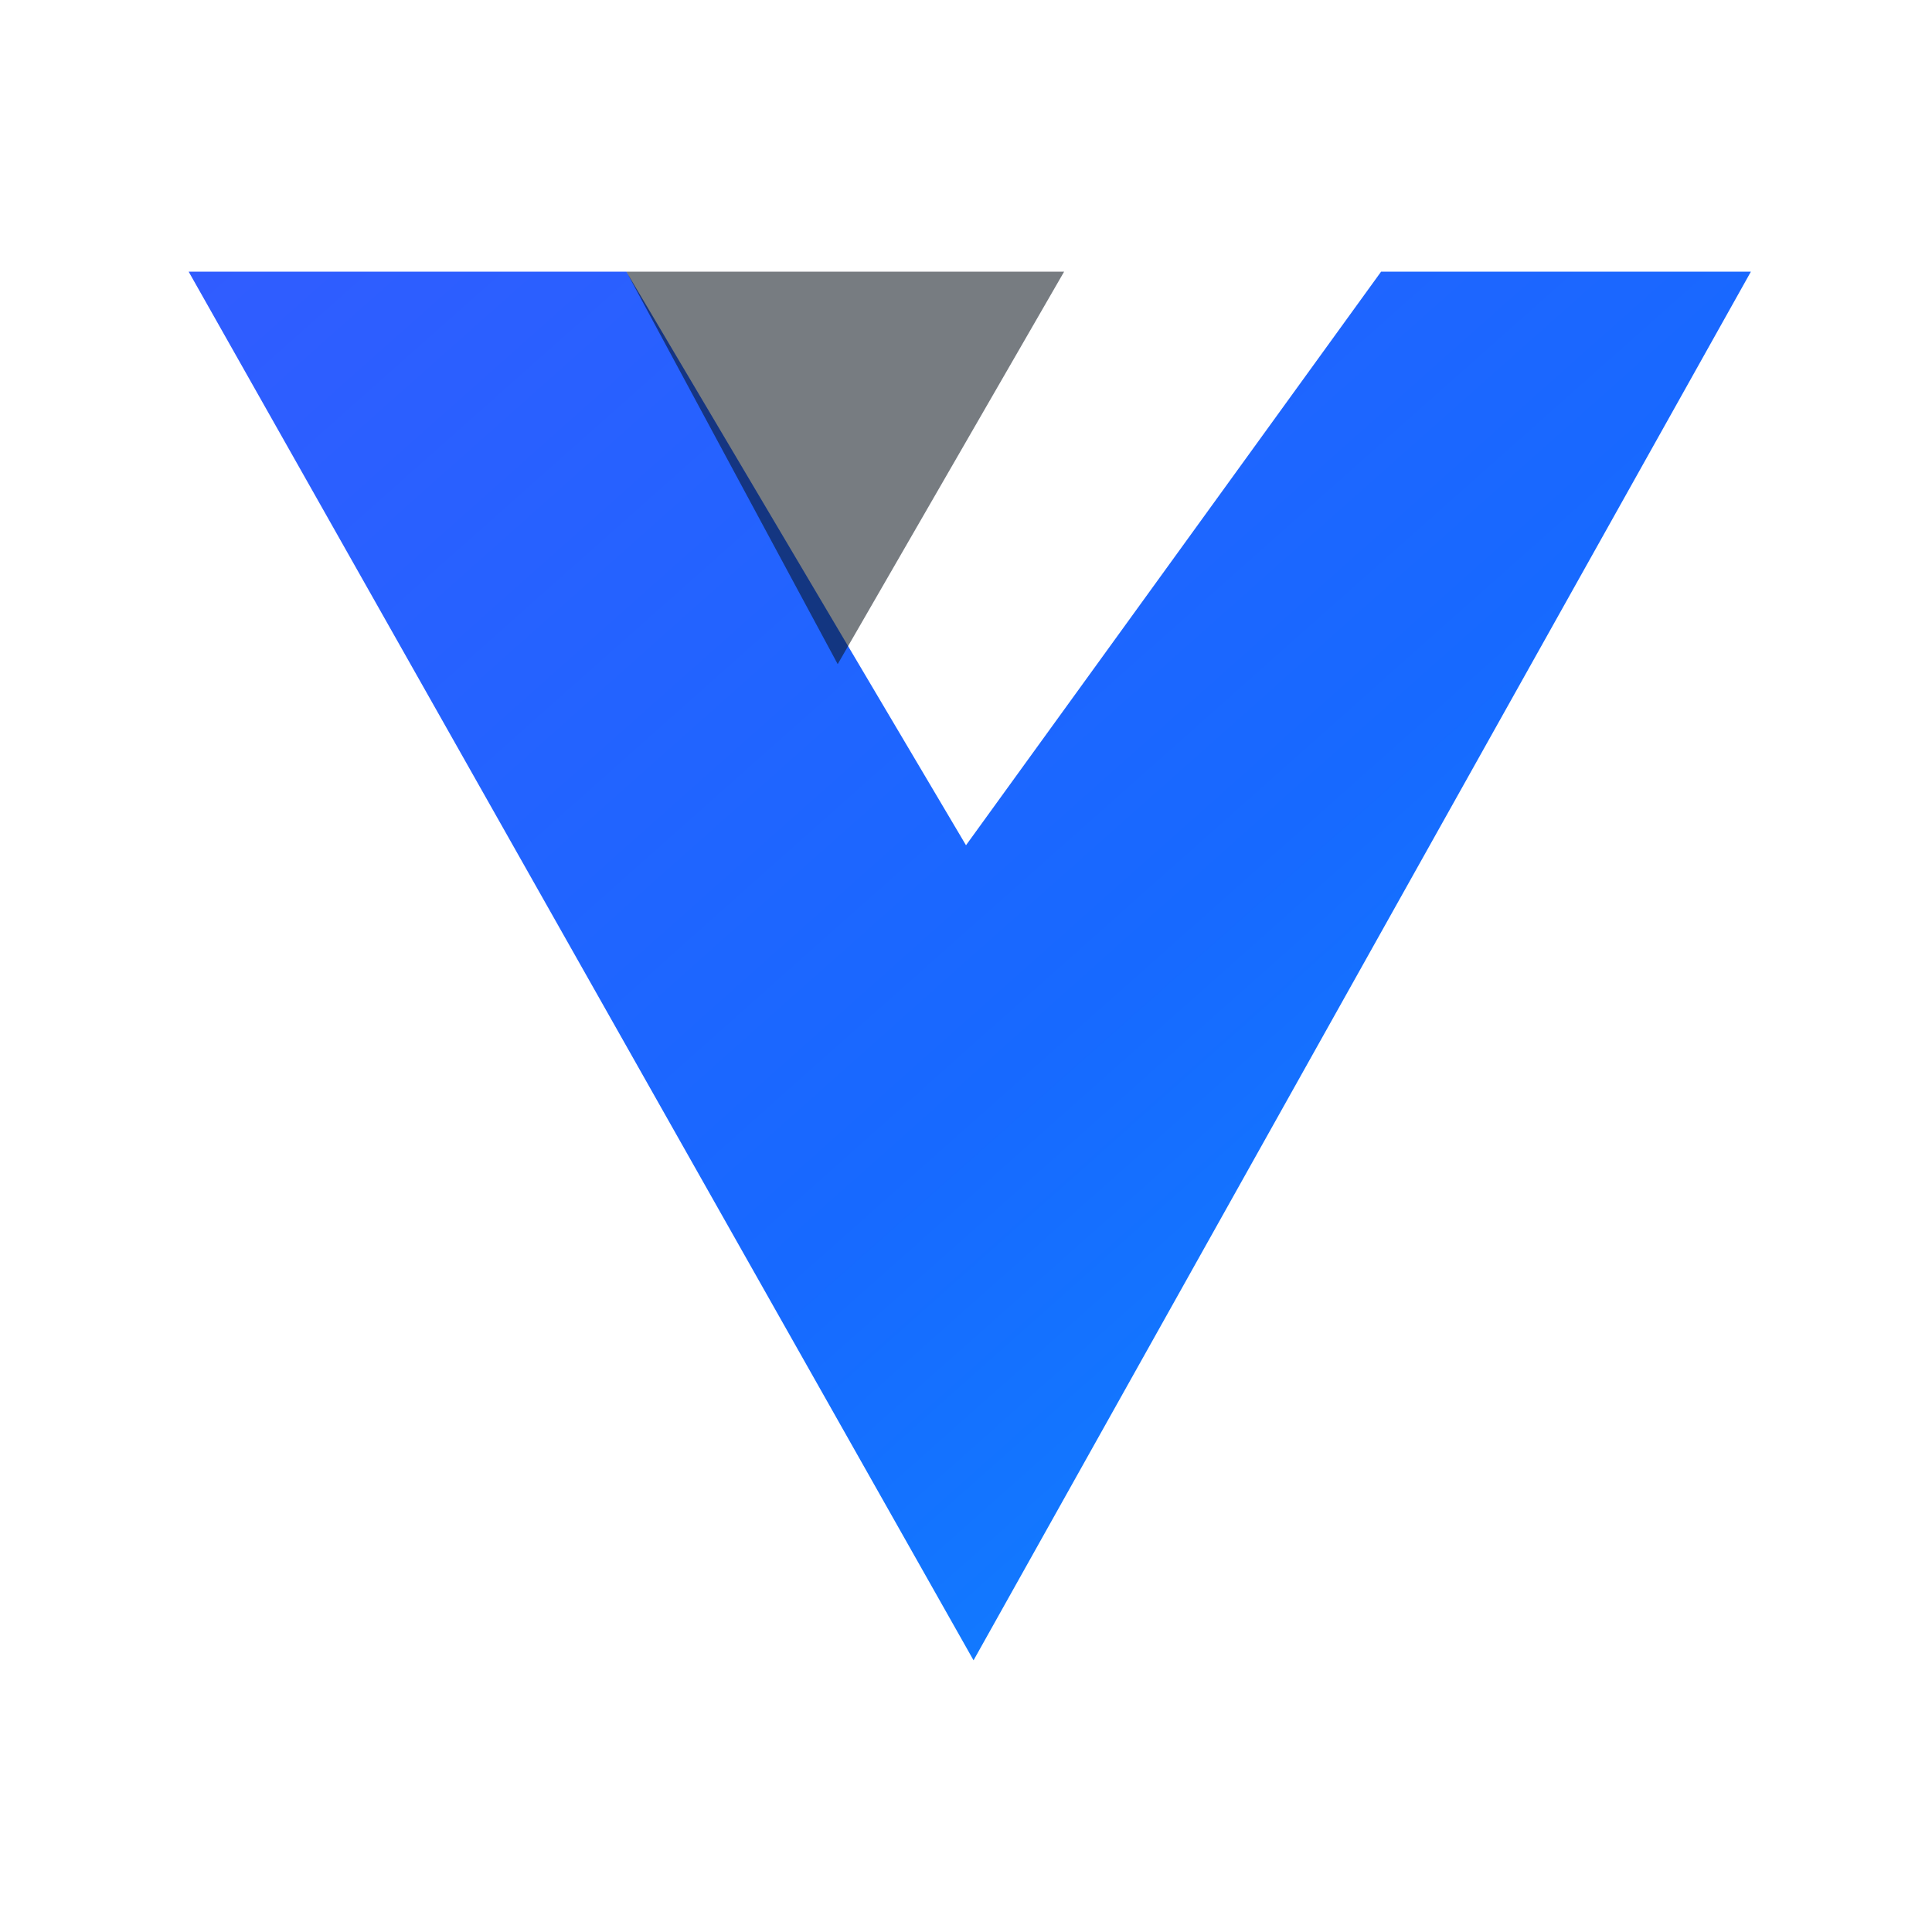
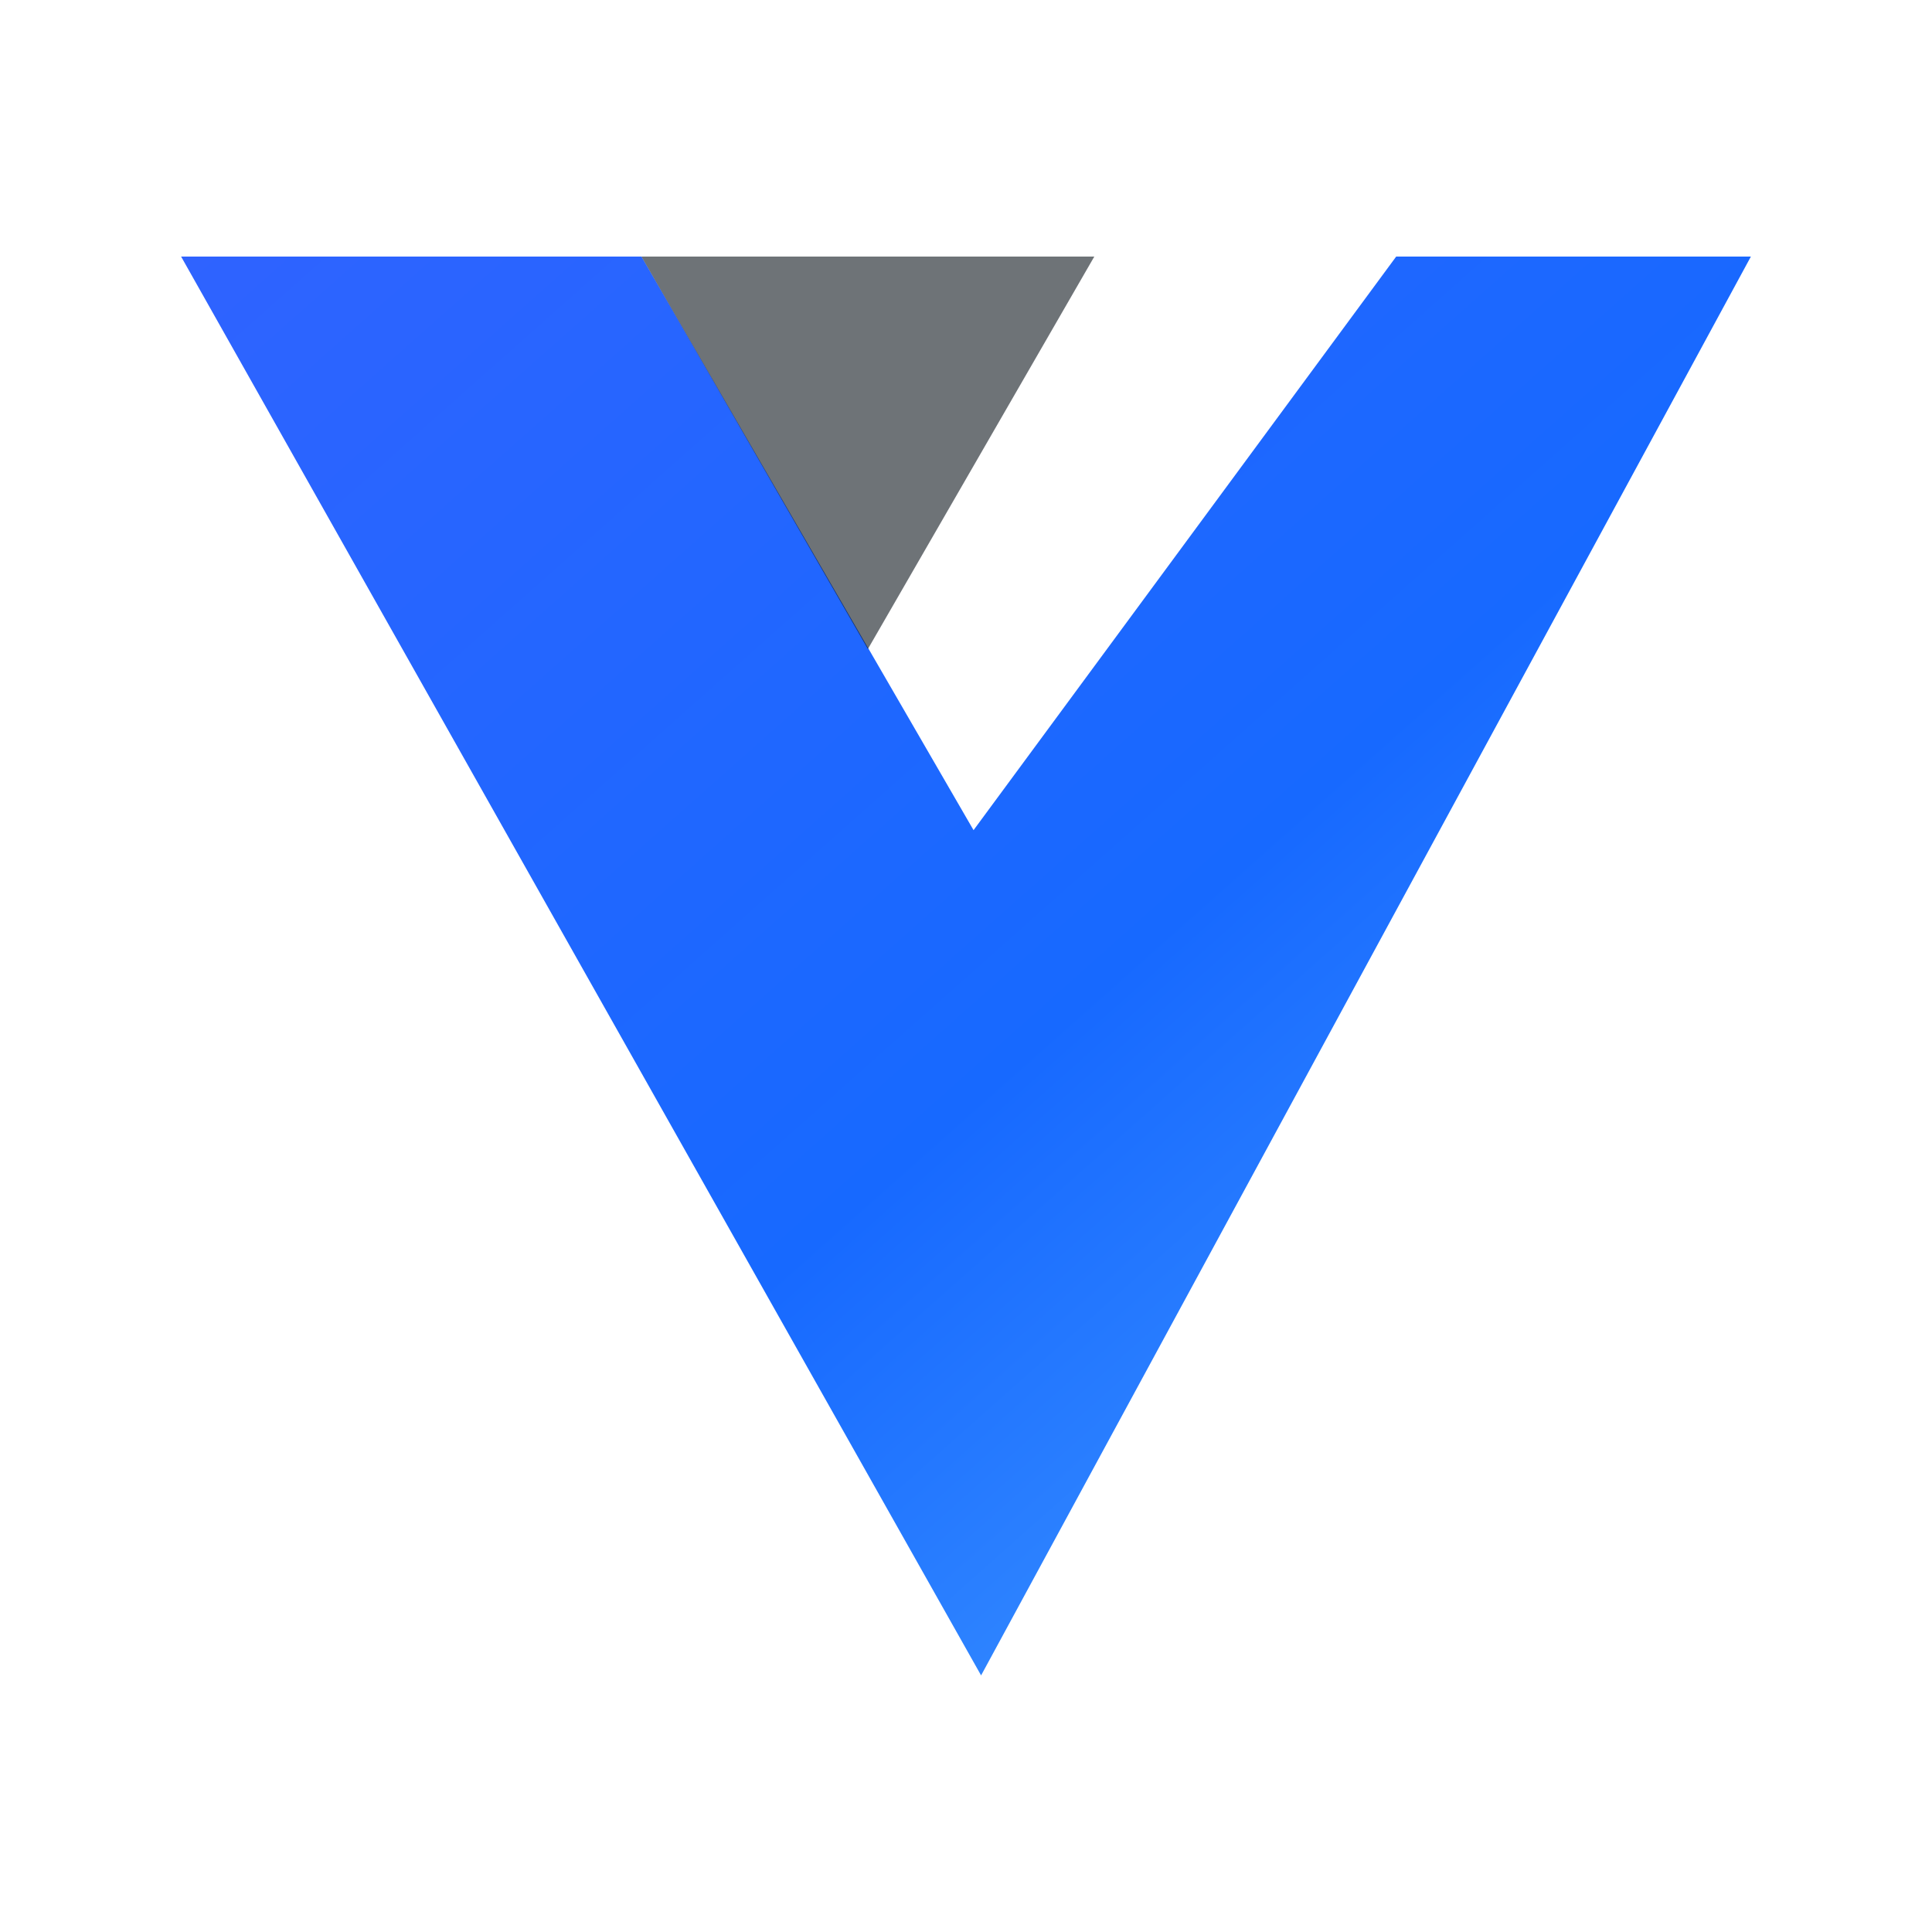
<svg xmlns="http://www.w3.org/2000/svg" viewBox="0 0 256 256">
  <defs>
-     <linearGradient id="g" x1="0" y1="0" x2="1" y2="1">
-       <stop stop-color="#315CFF" />
-       <stop offset=".55" stop-color="#1769FF" />
-       <stop offset="1" stop-color="#0B8CFF" />
+     <linearGradient id="v" x1="0" y1="0" x2="1" y2="1">
+       <stop stop-color="#2f63ff" />
+       <stop offset=".55" stop-color="#1769ff" />
+       <stop offset="1" stop-color="#48a2ff" />
    </linearGradient>
  </defs>
-   <path fill="url(#g)" d="M25 36h58l45 76 55-76h49L129 220 25 36z" />
-   <path fill="#07101A" opacity=".55" d="M83 36h58l-30 52z" />
+   <path fill="url(#v)" d="M24 34h61l44 76 56-76h47L130 222 24 34z" />
+   <path fill="#060d15" opacity=".58" d="M85 34h60l-30 52z" />
</svg>
